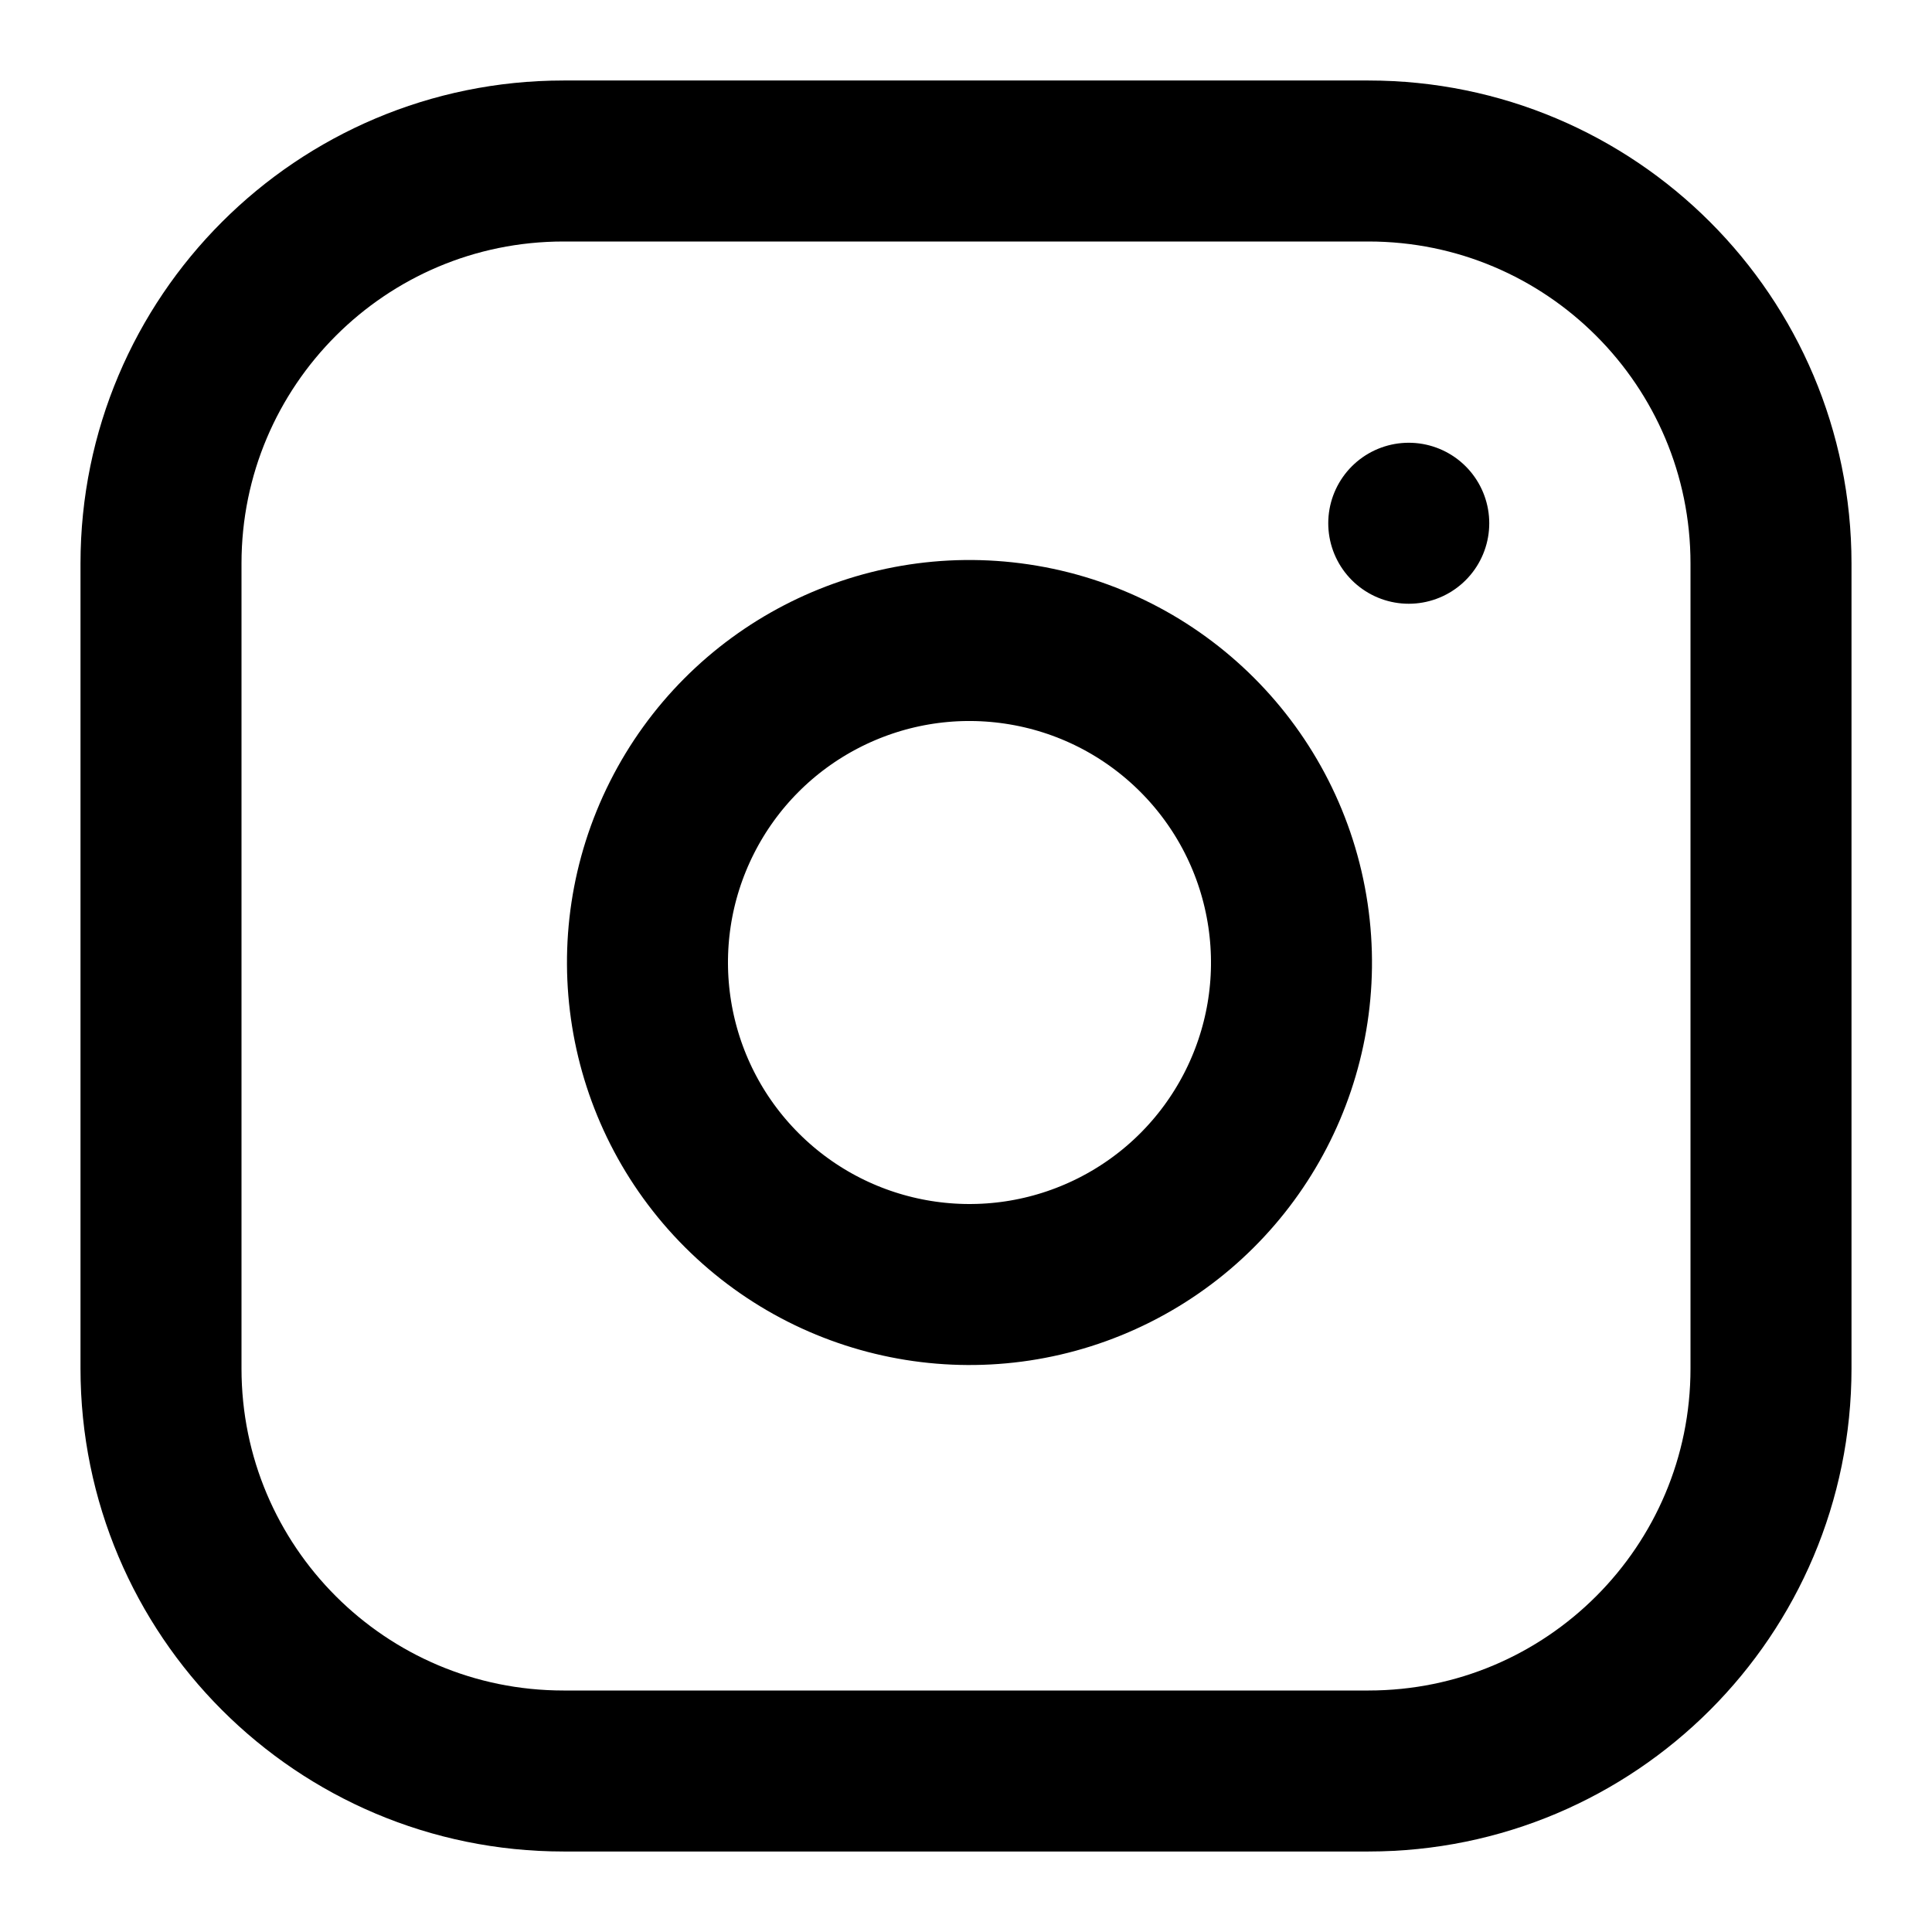
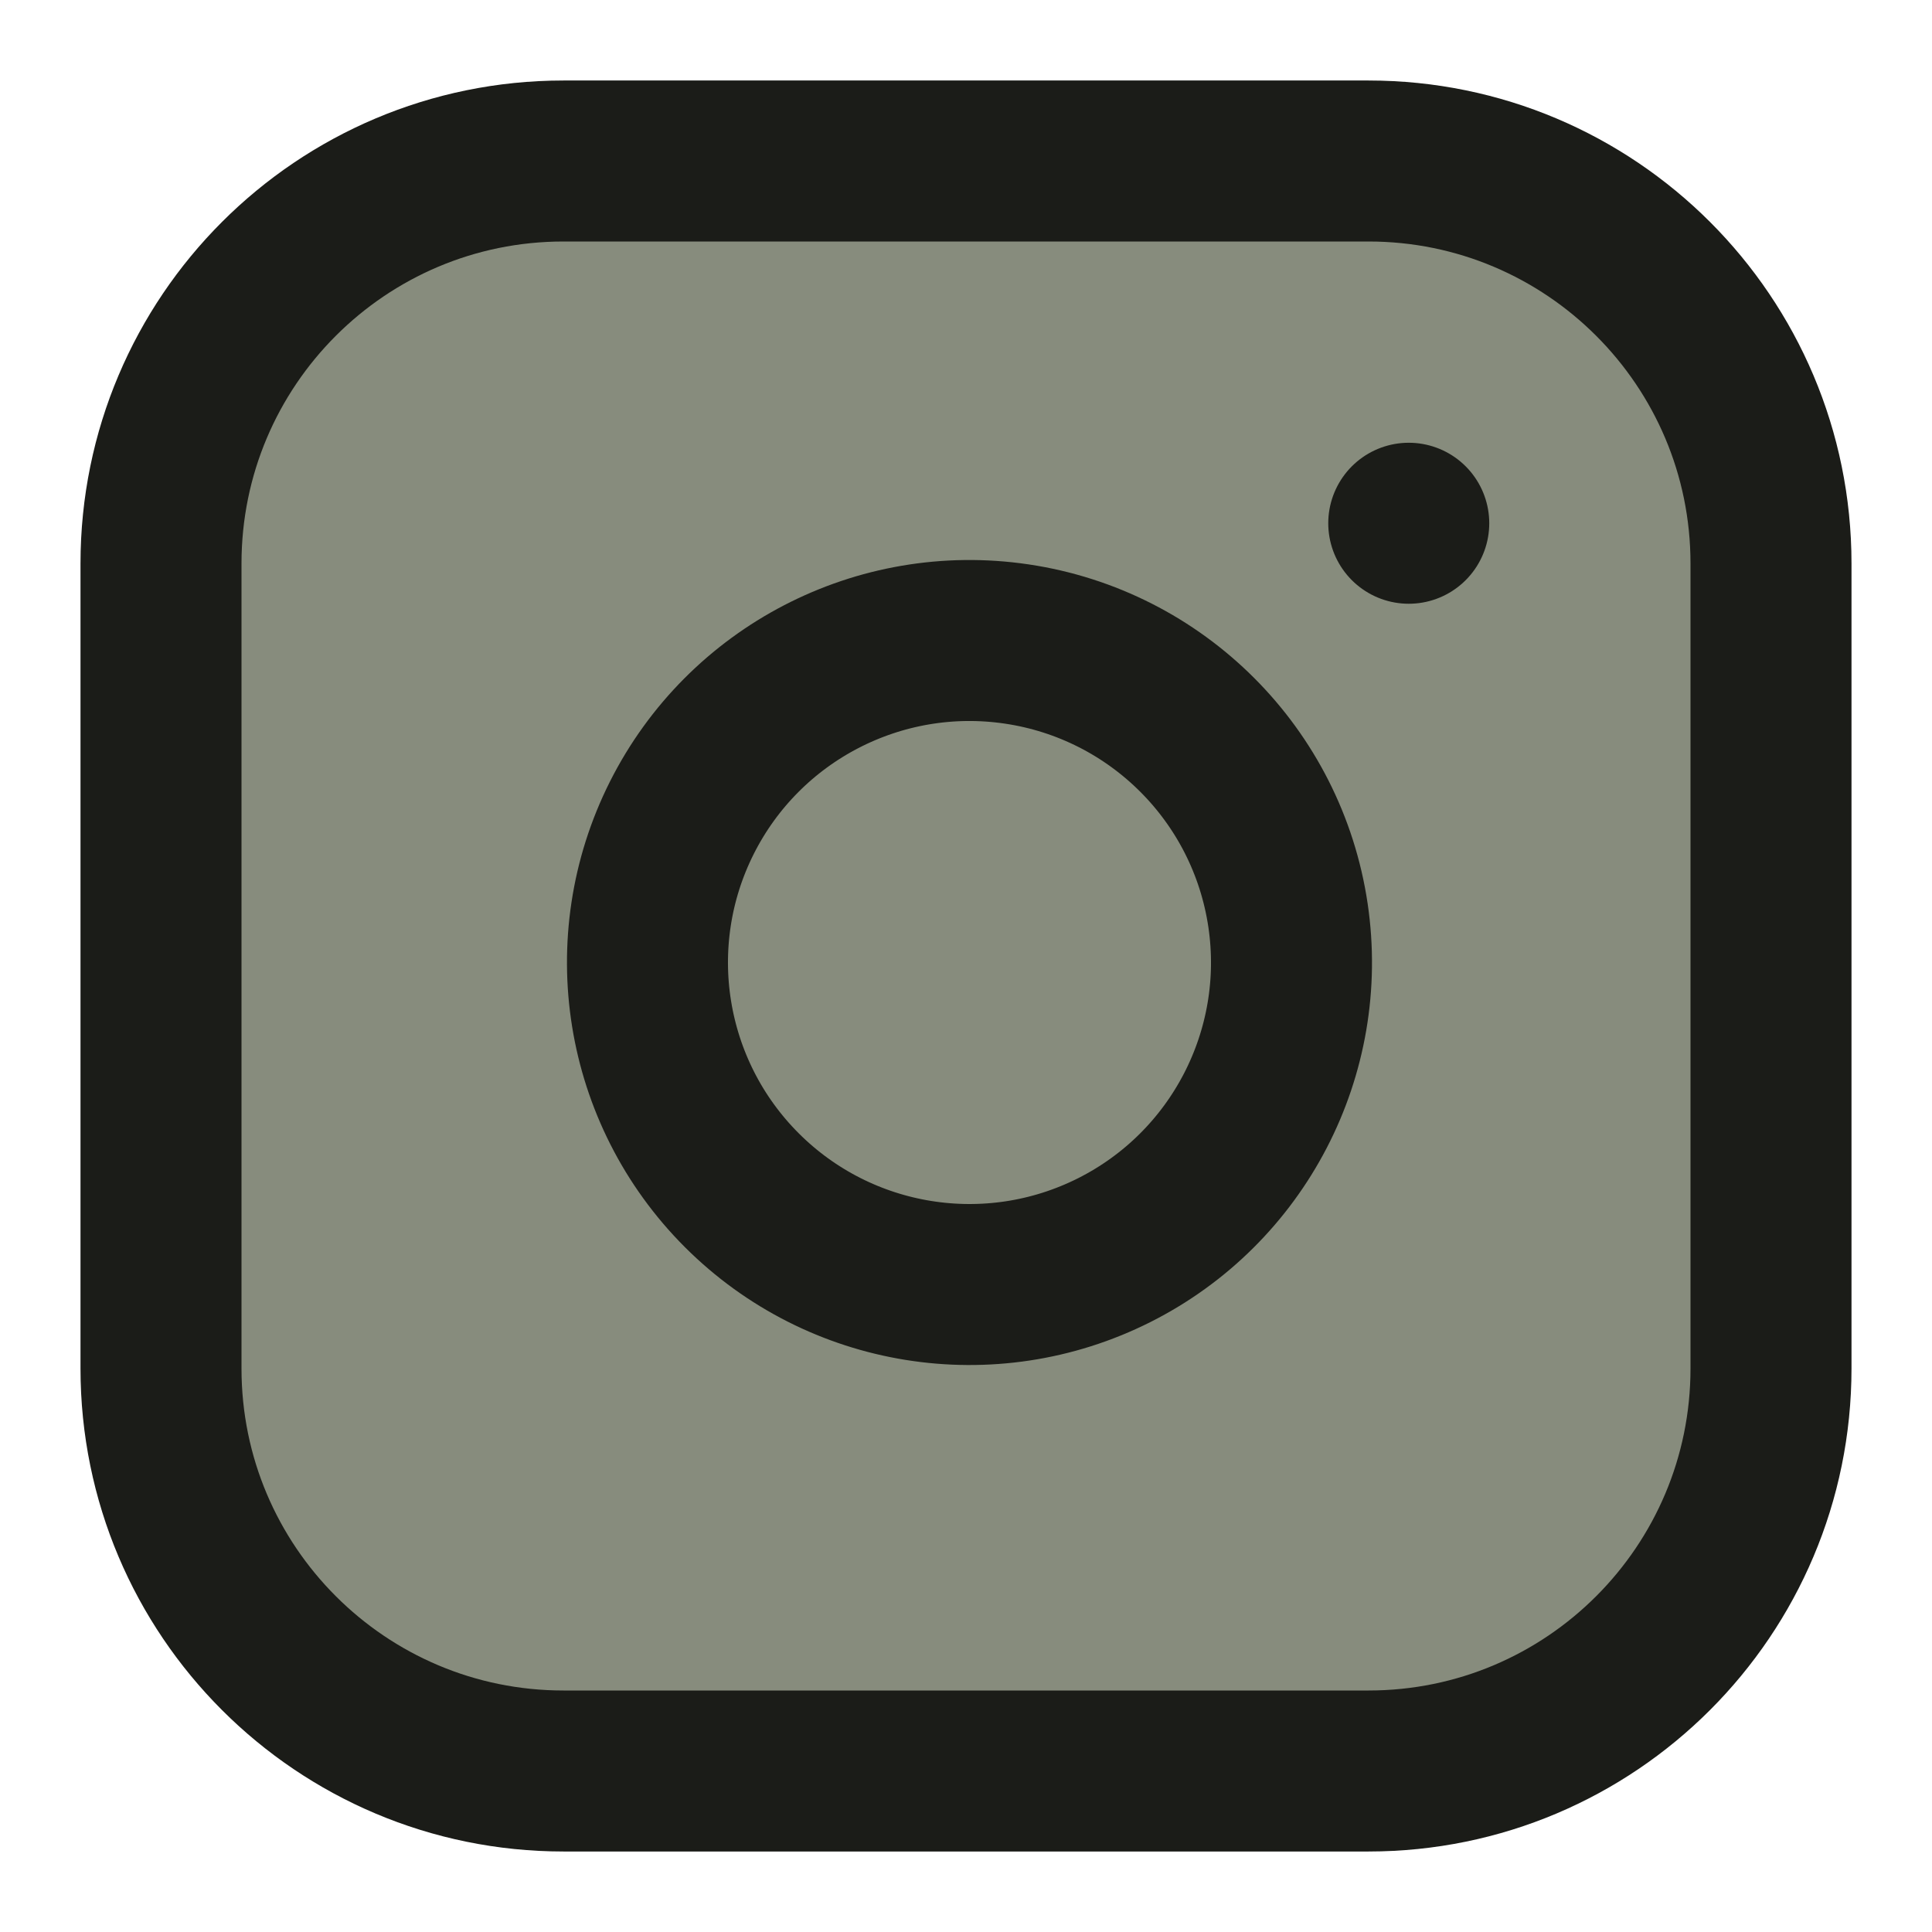
- <svg xmlns="http://www.w3.org/2000/svg" width="24" height="24" viewBox="0 0 24 24" fill="none" stroke="currentColor" stroke-width="2" stroke-linecap="round" stroke-linejoin="round" class="feather feather-instagram">
+ <svg xmlns="http://www.w3.org/2000/svg" width="24" height="24" viewBox="0 0 24 24" fill="#878C7D" stroke="#1B1C18" stroke-width="2" stroke-linecap="round" stroke-linejoin="round" class="feather feather-instagram">
  <rect x="2" y="2" width="20" height="20" rx="5" ry="5" />
  <path d="M16 11.37A4 4 0 1 1 12.63 8 4 4 0 0 1 16 11.37z" />
  <line x1="17.5" y1="6.5" x2="17.5" y2="6.5" />
</svg>
